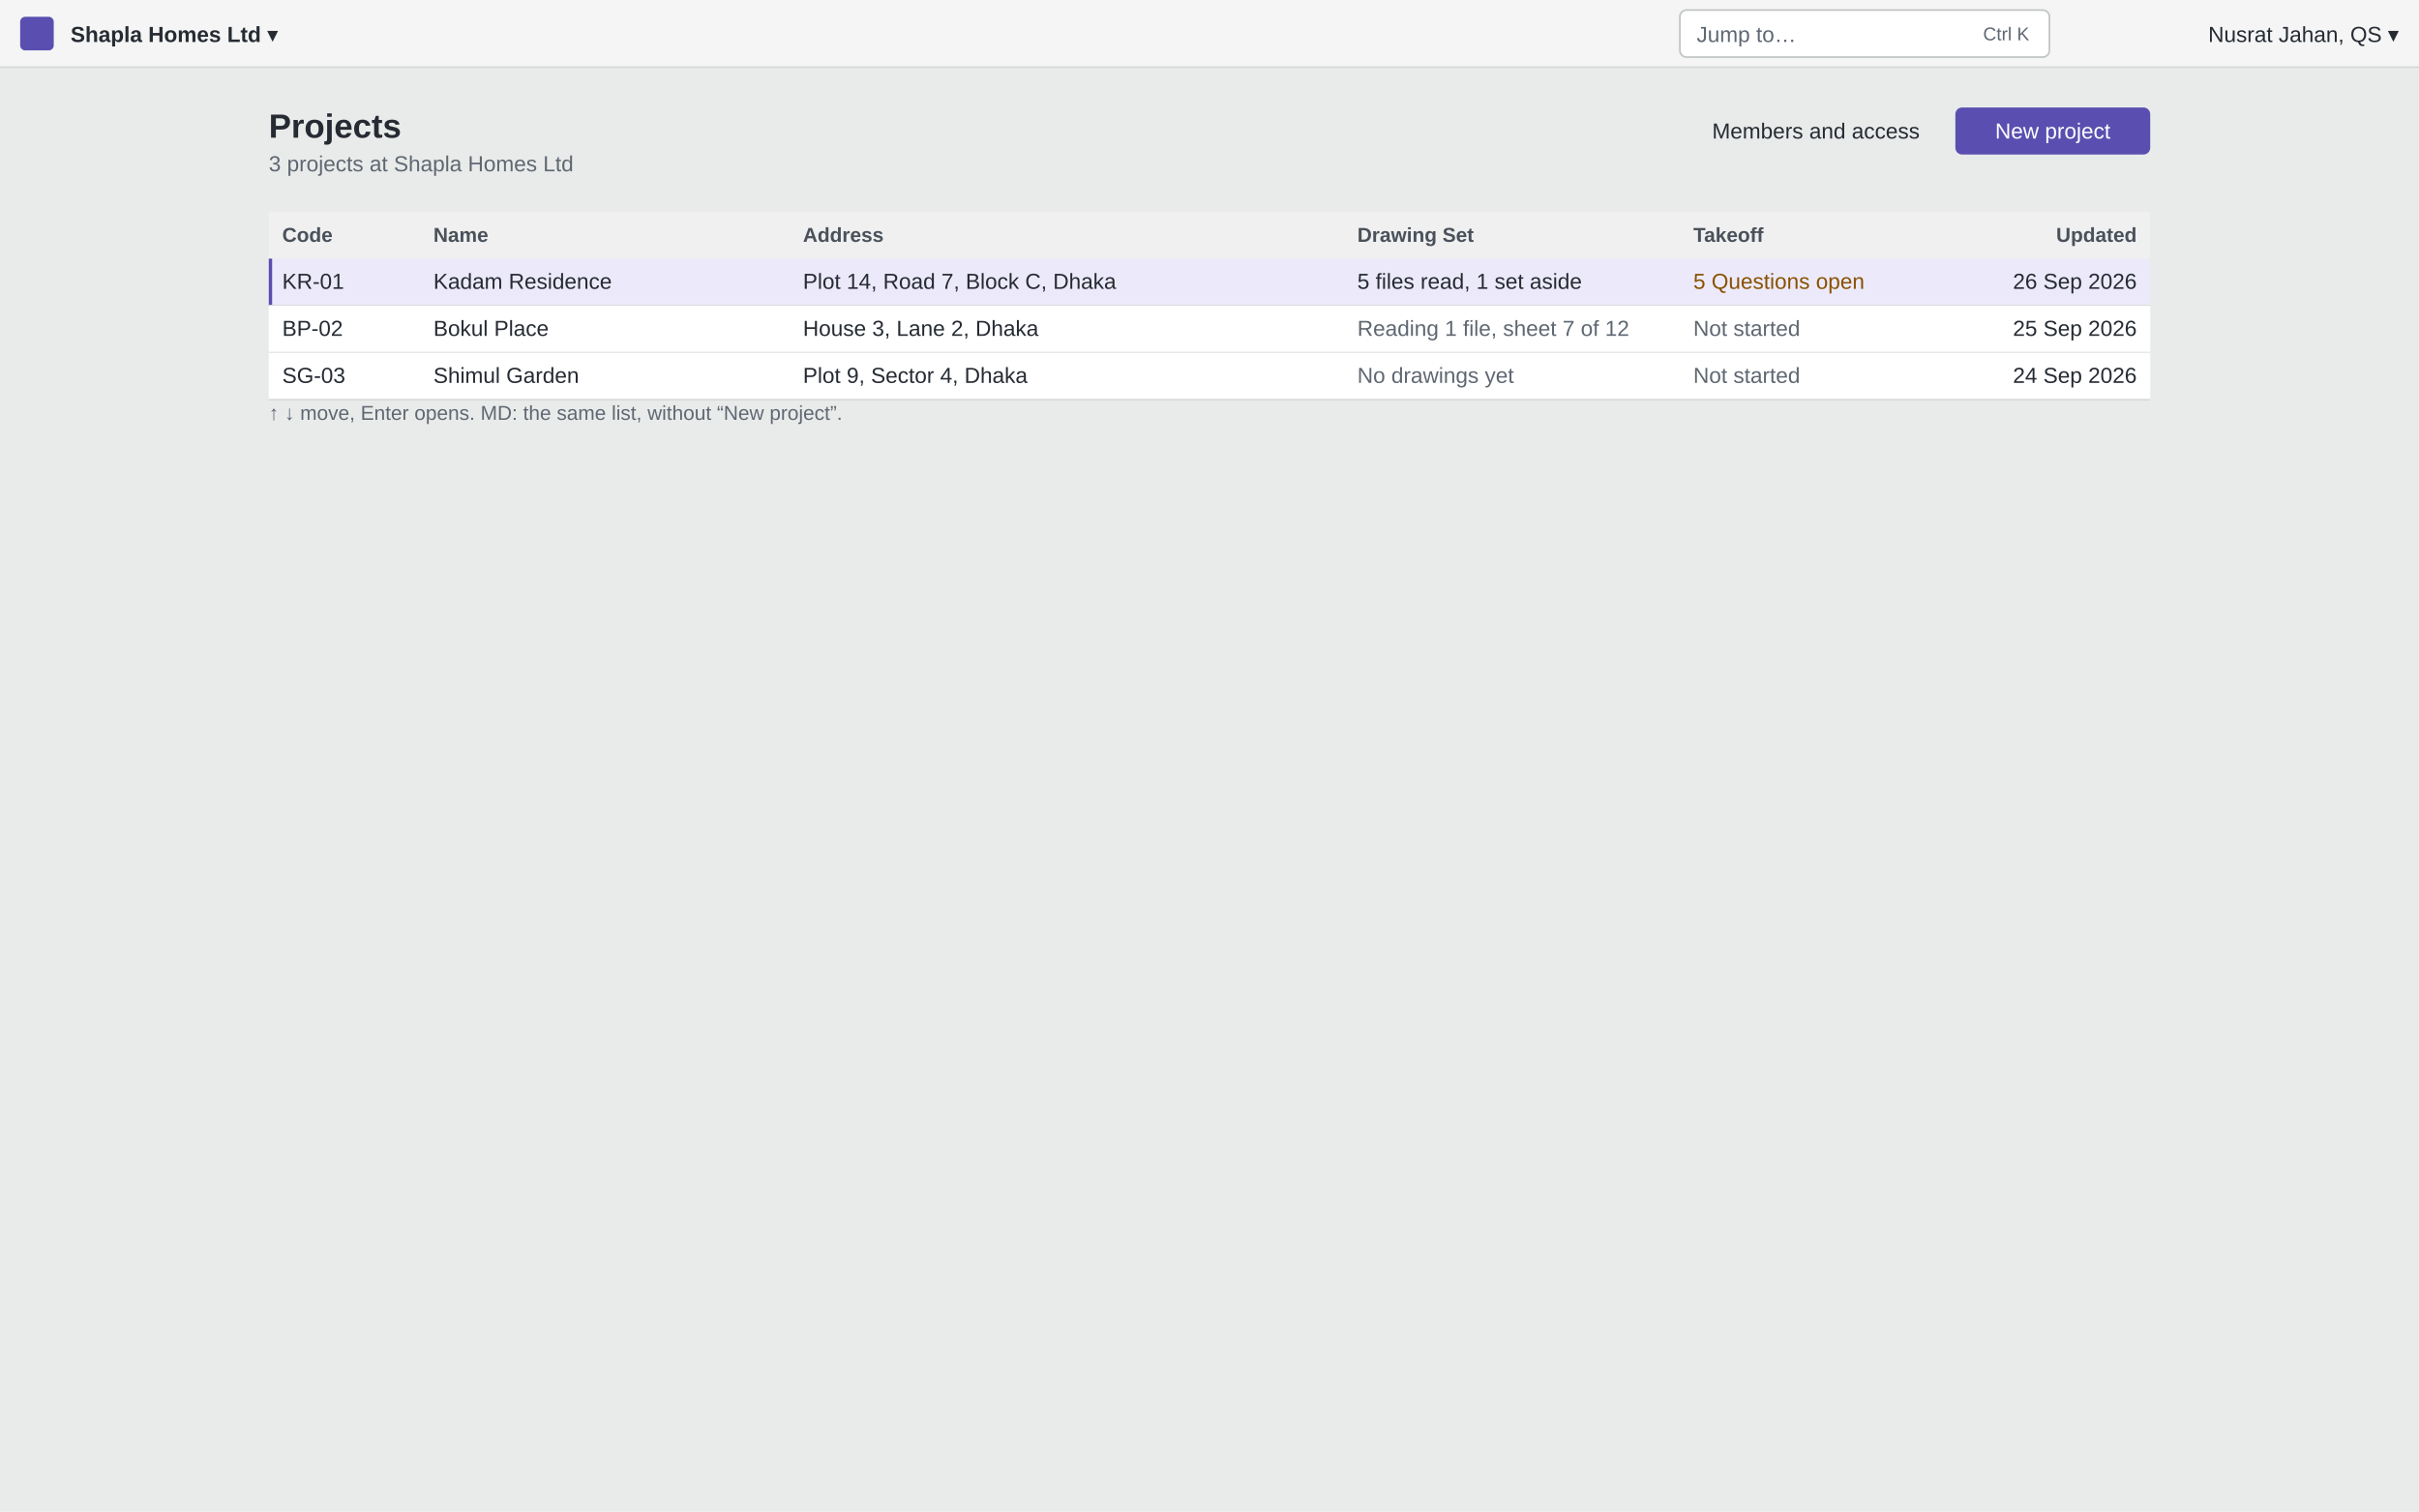
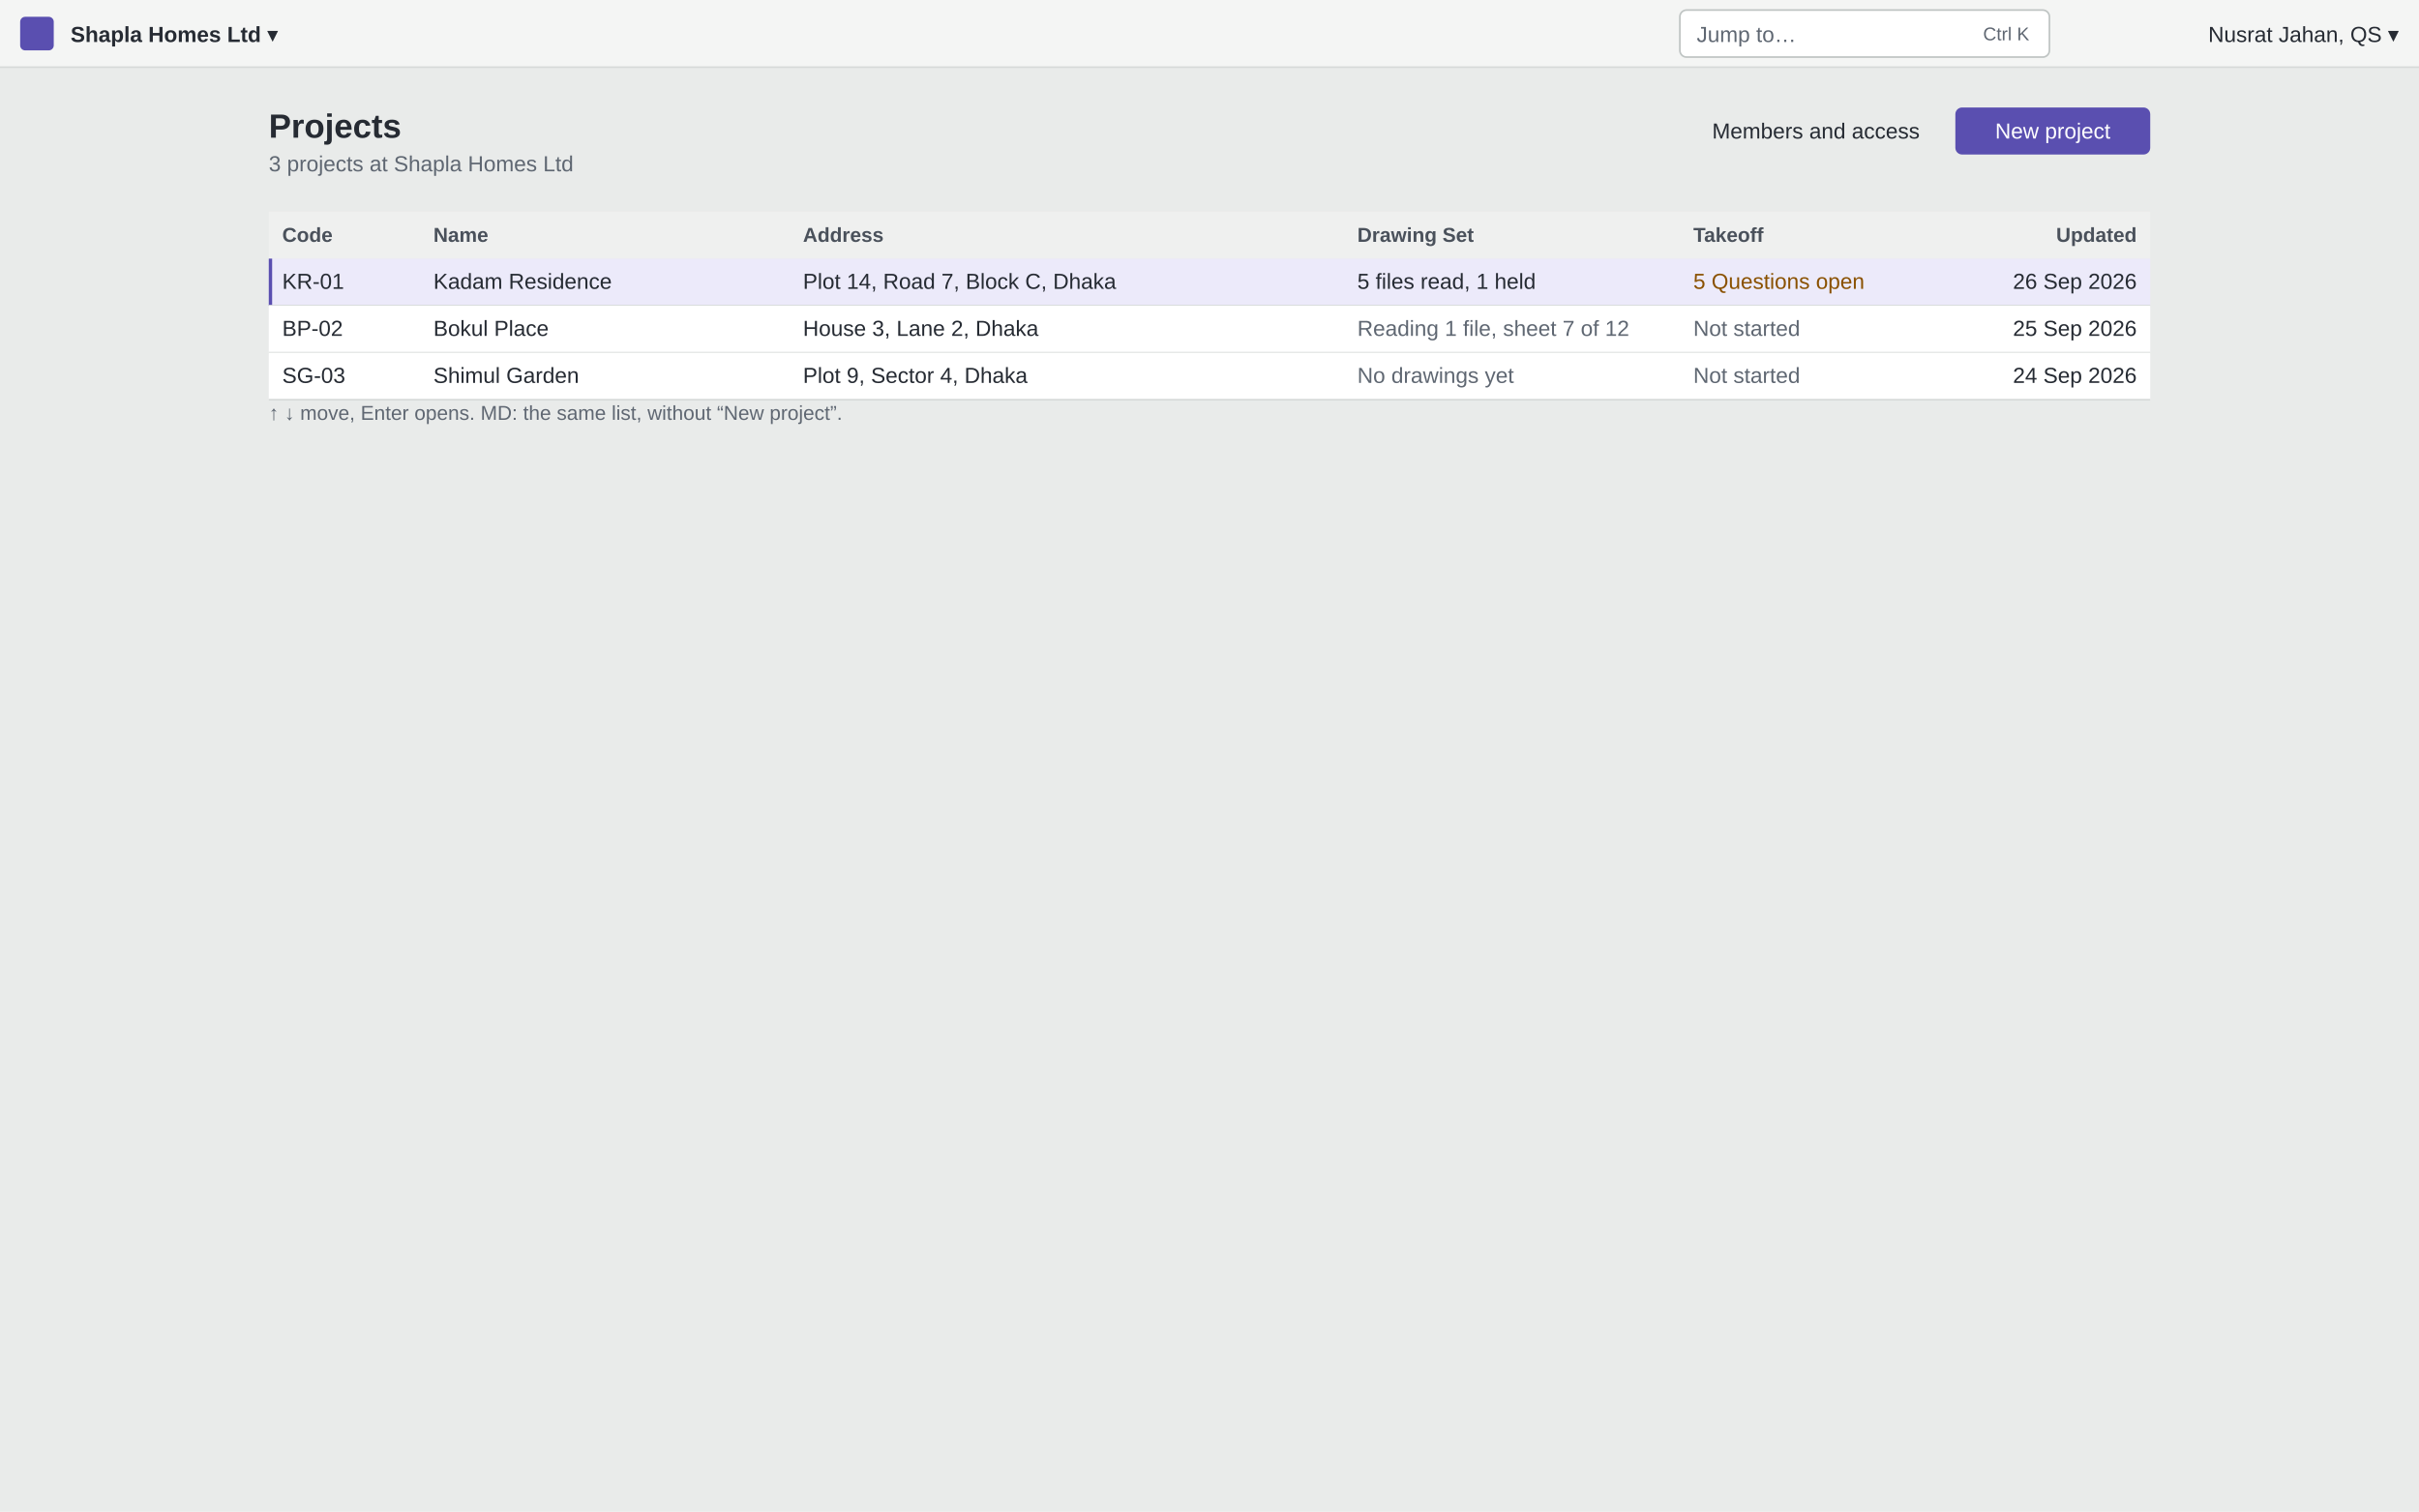
<svg xmlns="http://www.w3.org/2000/svg" width="1440" height="900" viewBox="0 0 1440 900" font-family="Archivo, Arial, sans-serif">
  <rect x="0" y="0" width="1440" height="900" rx="0" fill="#E9EBEA" />
  <rect x="0" y="0" width="1440" height="40" rx="0" fill="#F4F5F4" />
  <line x1="0" y1="40" x2="1440" y2="40" stroke="#D6D9D8" stroke-width="1" />
  <rect x="12" y="10" width="20" height="20" rx="3" fill="#5A4FB0" />
  <text x="42" y="25" font-size="13" fill="#262B33" font-weight="600" text-anchor="start">Shapla Homes Ltd ▾</text>
  <rect x="1000" y="6" width="220" height="28" rx="4" fill="#FFFFFF" stroke="#BFC4C3" stroke-width="1" />
  <text x="1010" y="25" font-size="13" fill="#5F6772" font-weight="400" text-anchor="start">Jump to…</text>
  <text x="1208" y="24" font-size="11" fill="#5F6772" font-weight="500" text-anchor="end">Ctrl K</text>
  <text x="1428" y="25" font-size="13" fill="#262B33" font-weight="400" text-anchor="end">Nusrat Jahan, QS ▾</text>
  <text x="160.0" y="82" font-size="20" fill="#262B33" font-weight="600" text-anchor="start">Projects</text>
  <text x="160.0" y="102" font-size="13" fill="#5F6772" font-weight="400" text-anchor="start">3 projects at Shapla Homes Ltd</text>
  <rect x="1164.0" y="64" width="116" height="28" rx="4" fill="#5A4FB0" />
  <text x="1222.0" y="82.5" font-size="13" fill="#fff" font-weight="500" text-anchor="middle">New project</text>
  <rect x="1006.0" y="64" width="150" height="28" rx="4" fill="none" />
  <text x="1081.0" y="82.5" font-size="13" fill="#262B33" font-weight="500" text-anchor="middle">Members and access</text>
  <rect x="160.0" y="126" width="1120" height="28" rx="0" fill="#EFF0EF" />
  <text x="168.0" y="144" font-size="12" fill="#4A515B" font-weight="600" text-anchor="start">Code</text>
  <text x="258.0" y="144" font-size="12" fill="#4A515B" font-weight="600" text-anchor="start">Name</text>
  <text x="478.0" y="144" font-size="12" fill="#4A515B" font-weight="600" text-anchor="start">Address</text>
  <text x="808.0" y="144" font-size="12" fill="#4A515B" font-weight="600" text-anchor="start">Drawing Set</text>
  <text x="1008.0" y="144" font-size="12" fill="#4A515B" font-weight="600" text-anchor="start">Takeoff</text>
  <text x="1272.0" y="144" font-size="12" fill="#4A515B" font-weight="600" text-anchor="end">Updated</text>
  <rect x="160.0" y="154" width="1120" height="28" rx="0" fill="#ECEAFA" />
  <rect x="160.0" y="154" width="2" height="28" rx="0" fill="#5A4FB0" />
  <line x1="160.0" y1="182" x2="1280.0" y2="182" stroke="#D6D9D8" stroke-width="1" />
  <text x="168.0" y="172" font-size="13" fill="#262B33" font-weight="400" text-anchor="start">KR-01</text>
  <text x="258.0" y="172" font-size="13" fill="#262B33" font-weight="400" text-anchor="start">Kadam Residence</text>
  <text x="478.0" y="172" font-size="13" fill="#262B33" font-weight="400" text-anchor="start">Plot 14, Road 7, Block C, Dhaka</text>
-   <text x="808.0" y="172" font-size="13" fill="#262B33" font-weight="400" text-anchor="start">5 files read, 1 set aside</text>
+   <text x="808.0" y="172" font-size="13" fill="#262B33" font-weight="400" text-anchor="start">5 files read, 1 held</text>
  <text x="1008.0" y="172" font-size="13" fill="#8A5100" font-weight="400" text-anchor="start"> 5 Questions open</text>
  <text x="1272.0" y="172" font-size="13" fill="#262B33" font-weight="400" text-anchor="end">26 Sep 2026</text>
  <rect x="160.0" y="182" width="1120" height="28" rx="0" fill="#FFFFFF" />
  <line x1="160.0" y1="210" x2="1280.0" y2="210" stroke="#D6D9D8" stroke-width="1" />
  <text x="168.0" y="200" font-size="13" fill="#262B33" font-weight="400" text-anchor="start">BP-02</text>
  <text x="258.0" y="200" font-size="13" fill="#262B33" font-weight="400" text-anchor="start">Bokul Place</text>
  <text x="478.0" y="200" font-size="13" fill="#262B33" font-weight="400" text-anchor="start">House 3, Lane 2, Dhaka</text>
  <text x="808.0" y="200" font-size="13" fill="#5F6772" font-weight="400" text-anchor="start">Reading 1 file, sheet 7 of 12</text>
  <text x="1008.0" y="200" font-size="13" fill="#5F6772" font-weight="400" text-anchor="start">Not started</text>
  <text x="1272.0" y="200" font-size="13" fill="#262B33" font-weight="400" text-anchor="end">25 Sep 2026</text>
  <rect x="160.0" y="210" width="1120" height="28" rx="0" fill="#FFFFFF" />
  <line x1="160.0" y1="238" x2="1280.0" y2="238" stroke="#D6D9D8" stroke-width="1" />
  <text x="168.0" y="228" font-size="13" fill="#262B33" font-weight="400" text-anchor="start">SG-03</text>
  <text x="258.0" y="228" font-size="13" fill="#262B33" font-weight="400" text-anchor="start">Shimul Garden</text>
  <text x="478.0" y="228" font-size="13" fill="#262B33" font-weight="400" text-anchor="start">Plot 9, Sector 4, Dhaka</text>
  <text x="808.0" y="228" font-size="13" fill="#5F6772" font-weight="400" text-anchor="start">No drawings yet</text>
  <text x="1008.0" y="228" font-size="13" fill="#5F6772" font-weight="400" text-anchor="start">Not started</text>
  <text x="1272.0" y="228" font-size="13" fill="#262B33" font-weight="400" text-anchor="end">24 Sep 2026</text>
  <text x="160.0" y="250" font-size="12" fill="#5F6772" font-weight="400" text-anchor="start">↑ ↓ move, Enter opens. MD: the same list, without “New project”.</text>
</svg>
